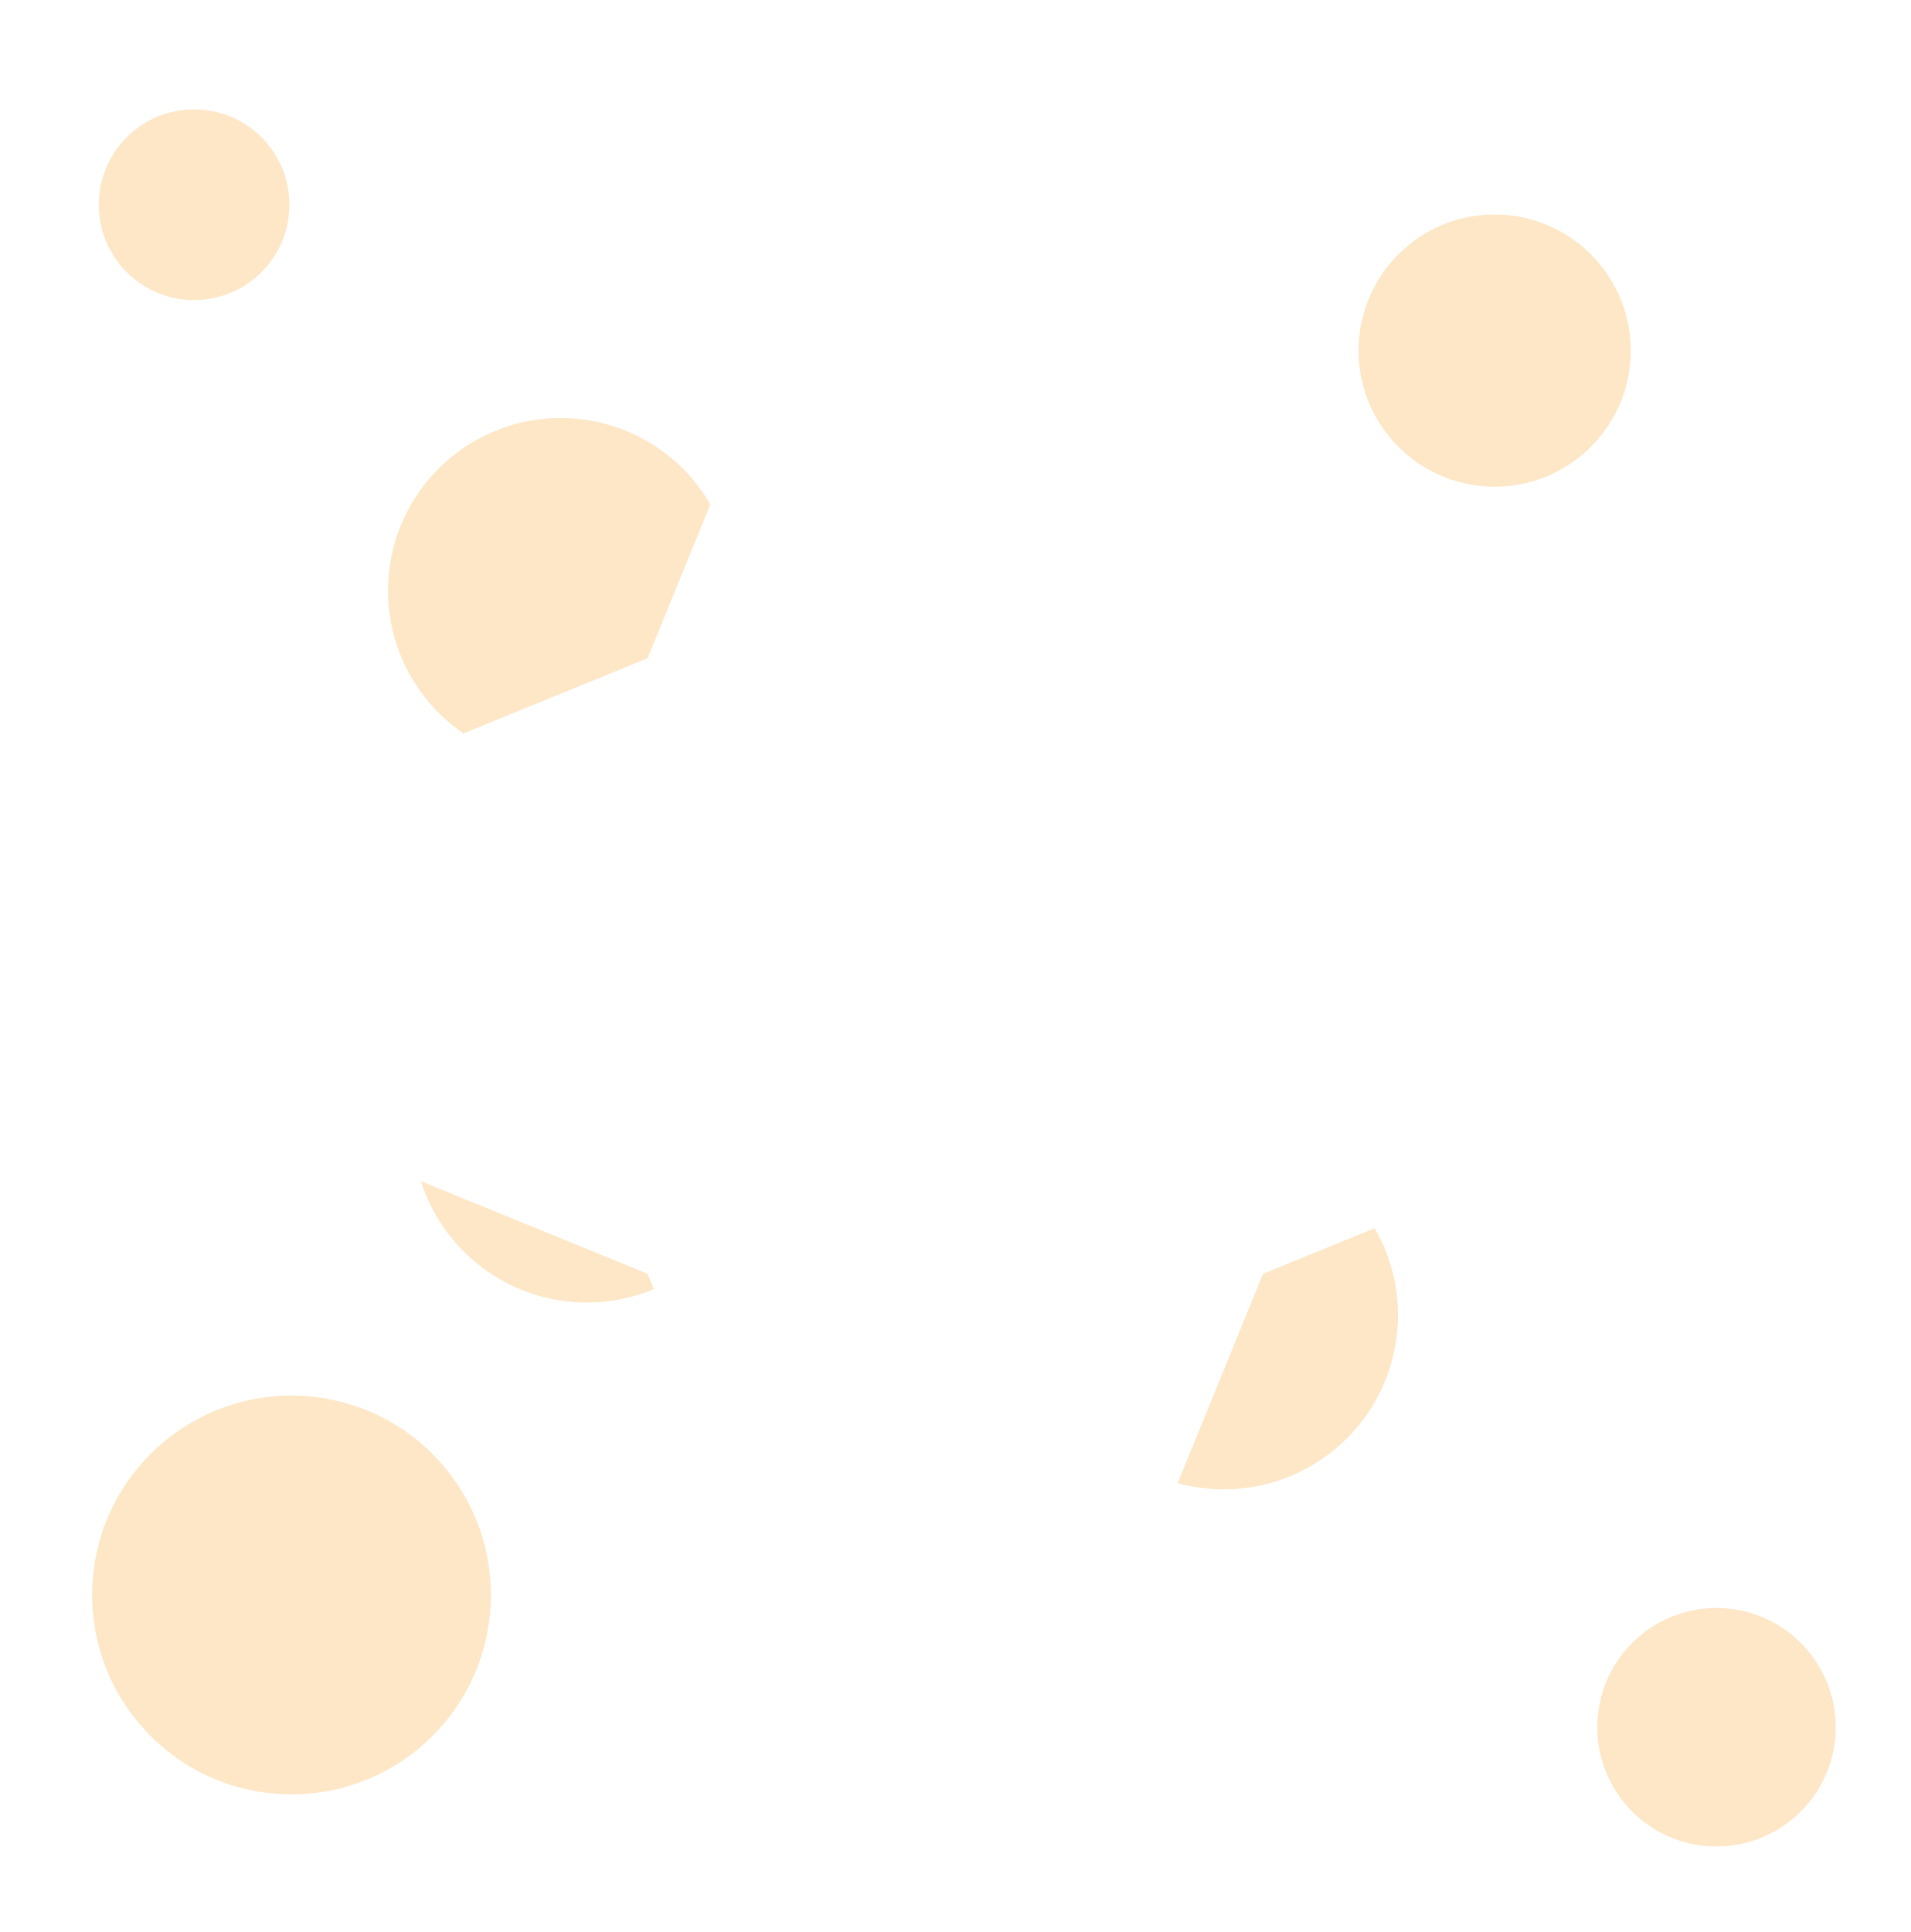
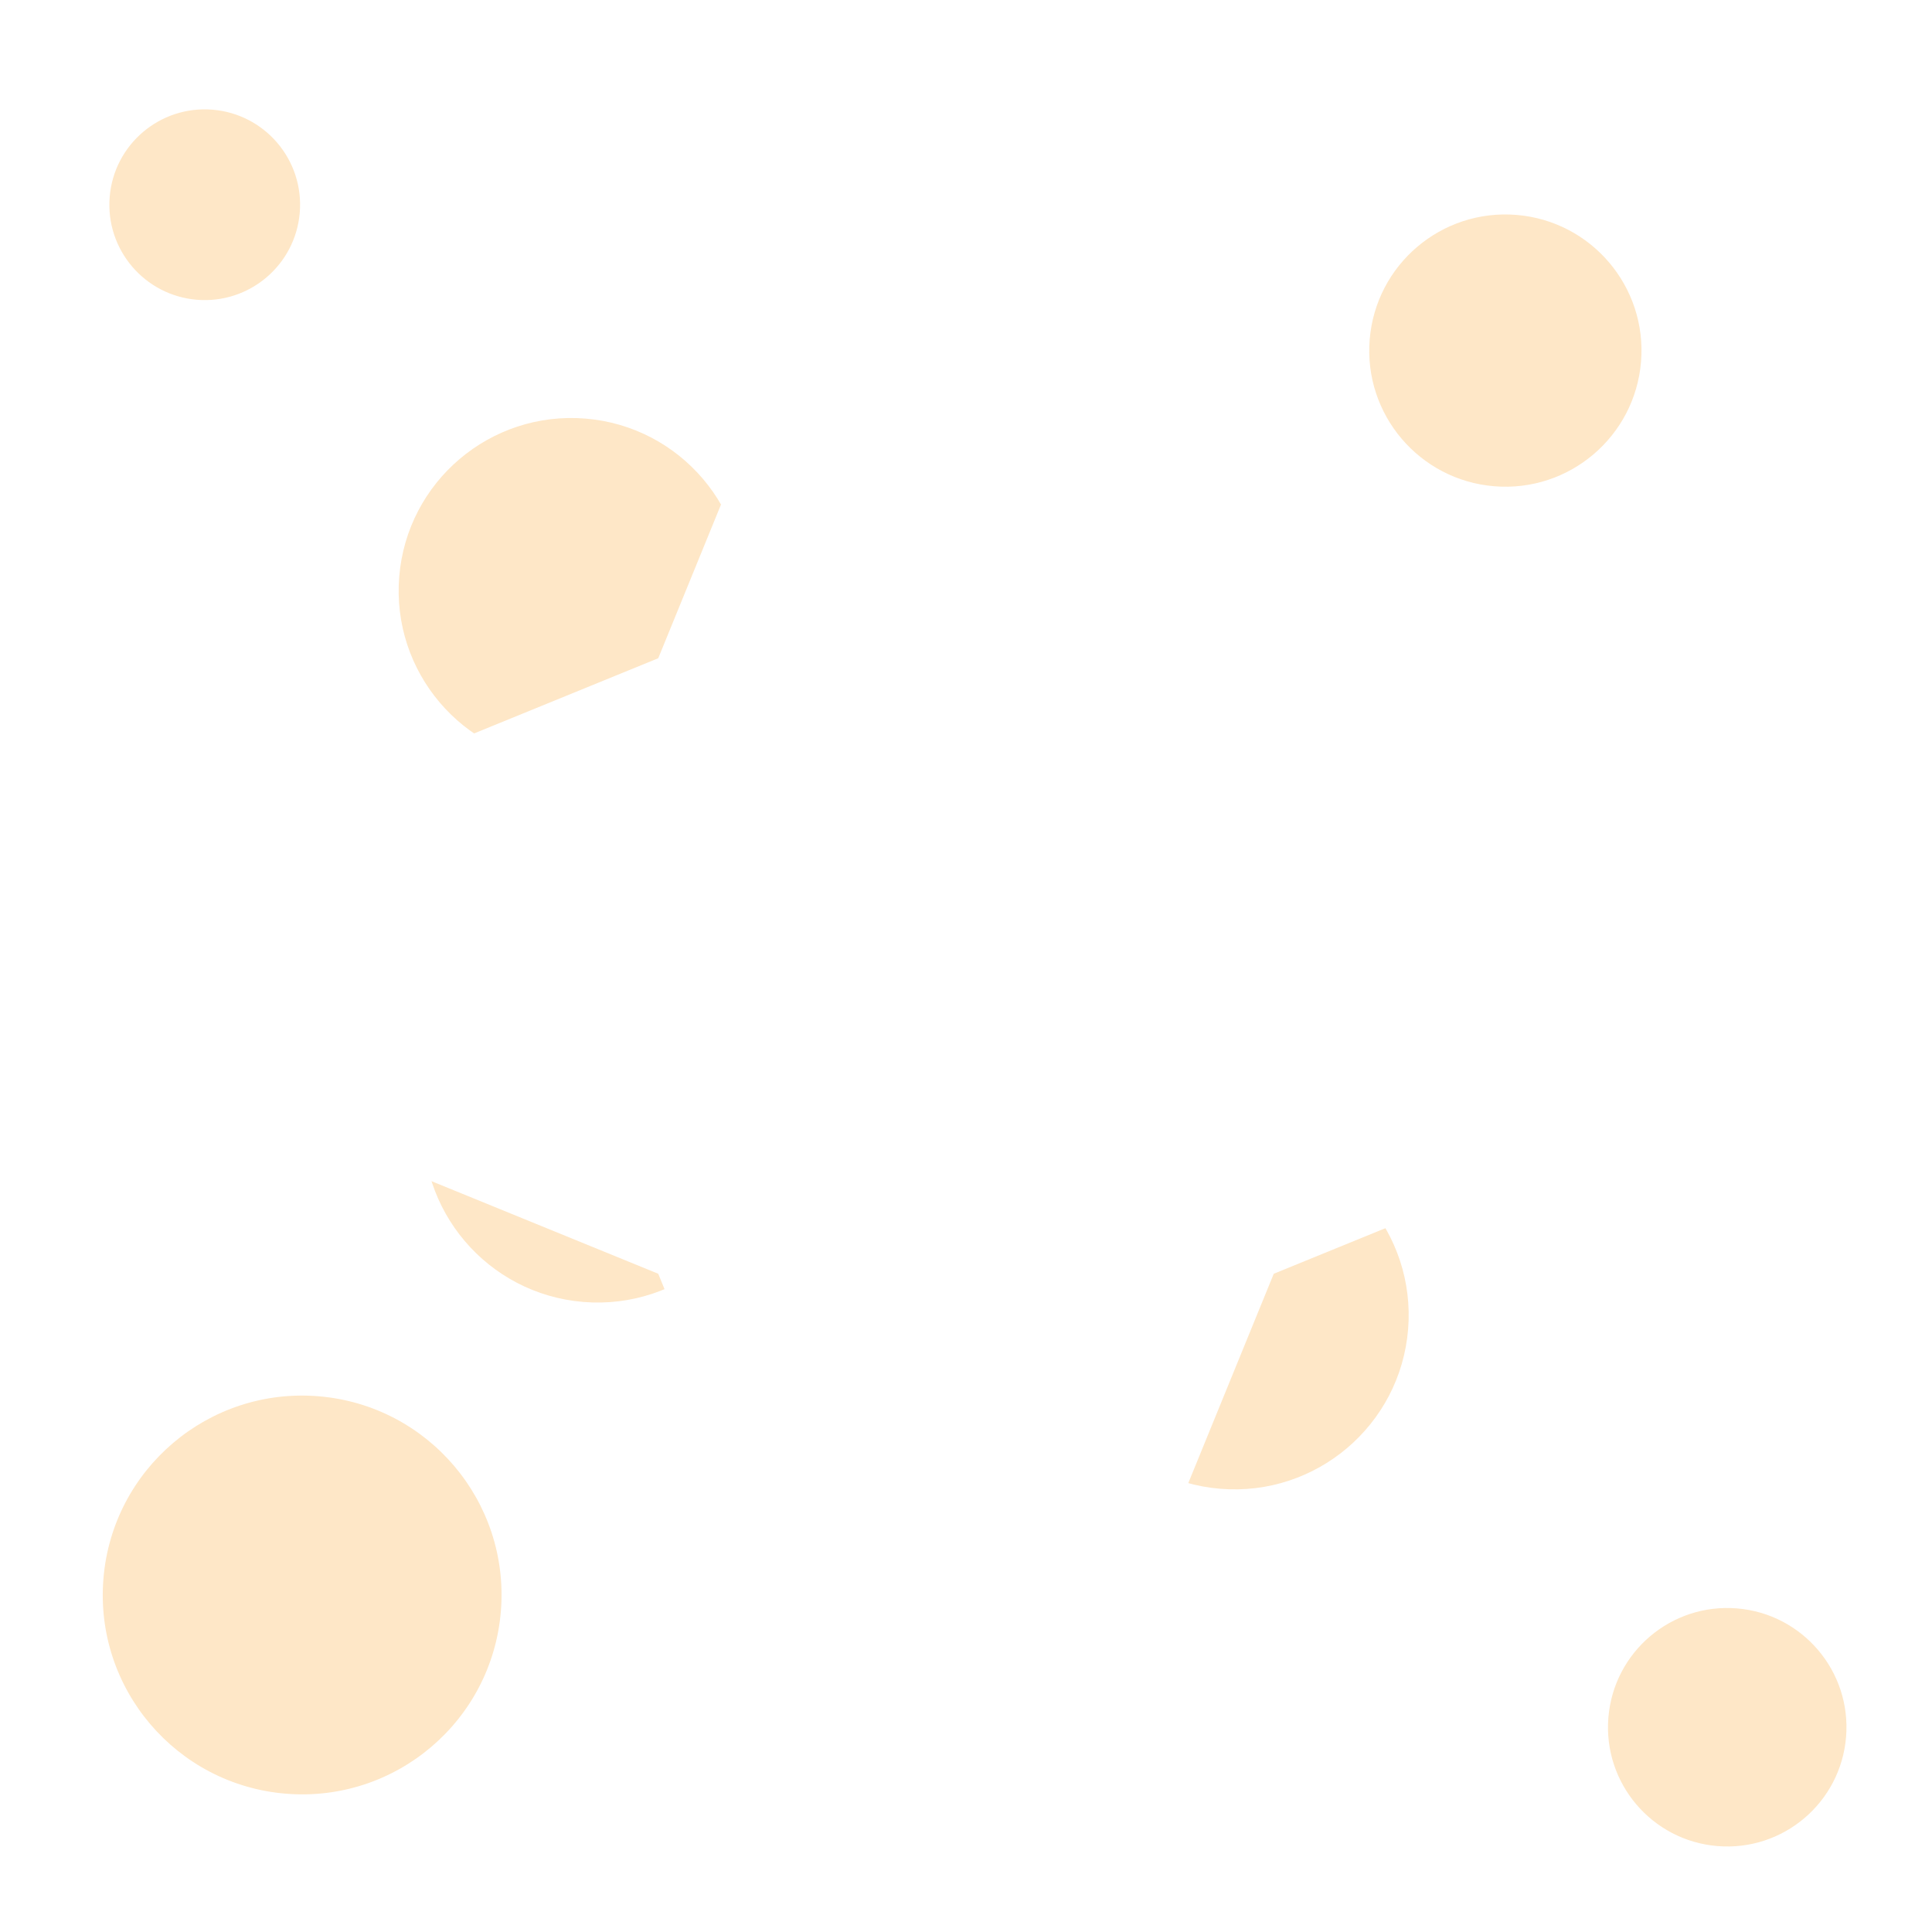
- <svg xmlns="http://www.w3.org/2000/svg" width="900" height="910" viewBox="0 0 900 910" fill="none">
+ <svg xmlns="http://www.w3.org/2000/svg" width="910" height="910" viewBox="-5 0 910 910" fill="none">
  <mask id="mask0_654_72" style="mask-type:alpha" maskUnits="userSpaceOnUse" x="0" y="0" width="900" height="910">
    <path d="M305.043 599.957L431.627 910H0V475.413L305.043 599.957ZM900 910H468.373L594.957 599.957L900 475.413V910ZM305.043 310.043L0 434.586V0H431.627L305.043 310.043ZM900 434.586L594.957 310.043L468.373 0H900V434.586Z" fill="#FEE7C7" />
  </mask>
  <g mask="url(#mask0_654_72)">
    <circle cx="137.317" cy="751.256" r="93.914" transform="rotate(4.67546 137.317 751.256)" fill="#FEE7C7" />
    <circle cx="576.462" cy="619.463" r="82.048" transform="rotate(4.67546 576.462 619.463)" fill="#FEE7C7" />
    <circle cx="432.917" cy="385.262" r="59.602" transform="rotate(4.67546 432.917 385.262)" fill="#FEE7C7" />
    <circle cx="91.429" cy="96.429" r="44.917" transform="rotate(4.67546 91.4288 96.4291)" fill="#FEE7C7" />
    <circle cx="704.049" cy="165.131" r="64.118" transform="rotate(4.67546 704.049 165.131)" fill="#FEE7C7" />
    <circle cx="264.113" cy="278.227" r="81.34" transform="rotate(4.67546 264.113 278.227)" fill="#FEE7C7" />
    <circle cx="808.55" cy="813.555" r="56.164" transform="rotate(4.67546 808.55 813.555)" fill="#FEE7C7" />
    <circle cx="276.46" cy="531.463" r="82.048" transform="rotate(4.67546 276.46 531.463)" fill="#FEE7C7" />
  </g>
</svg>
